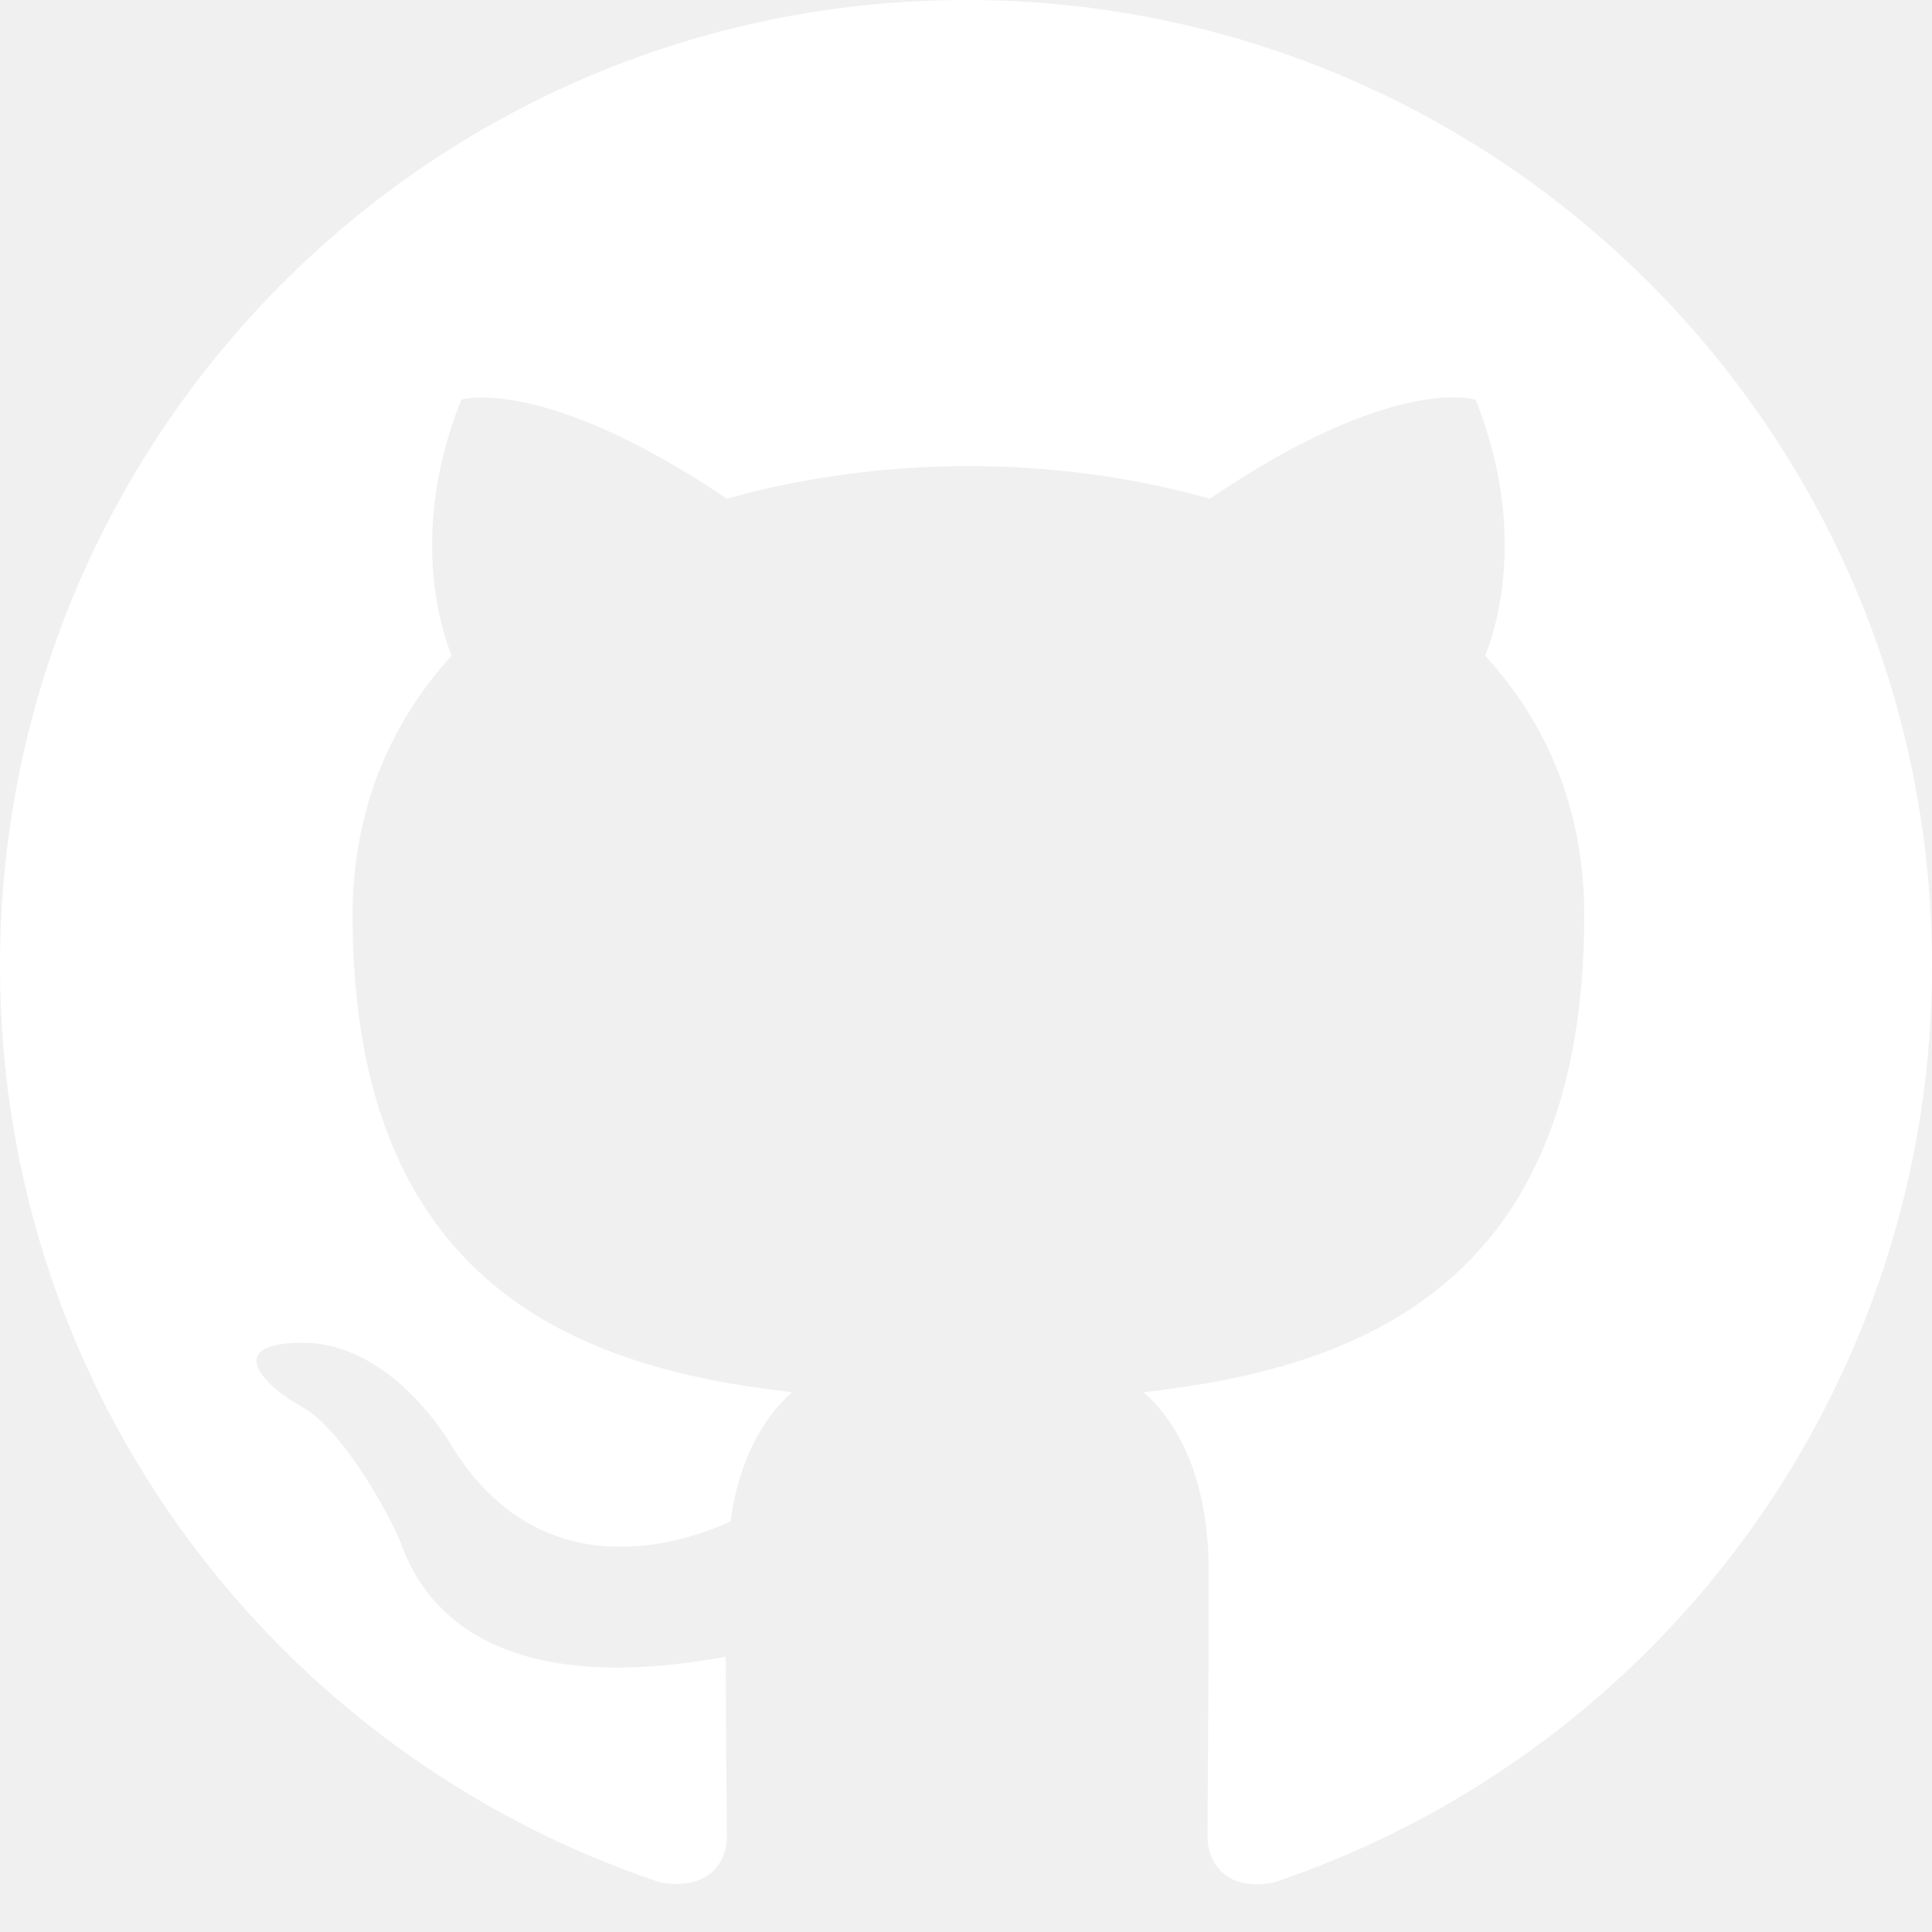
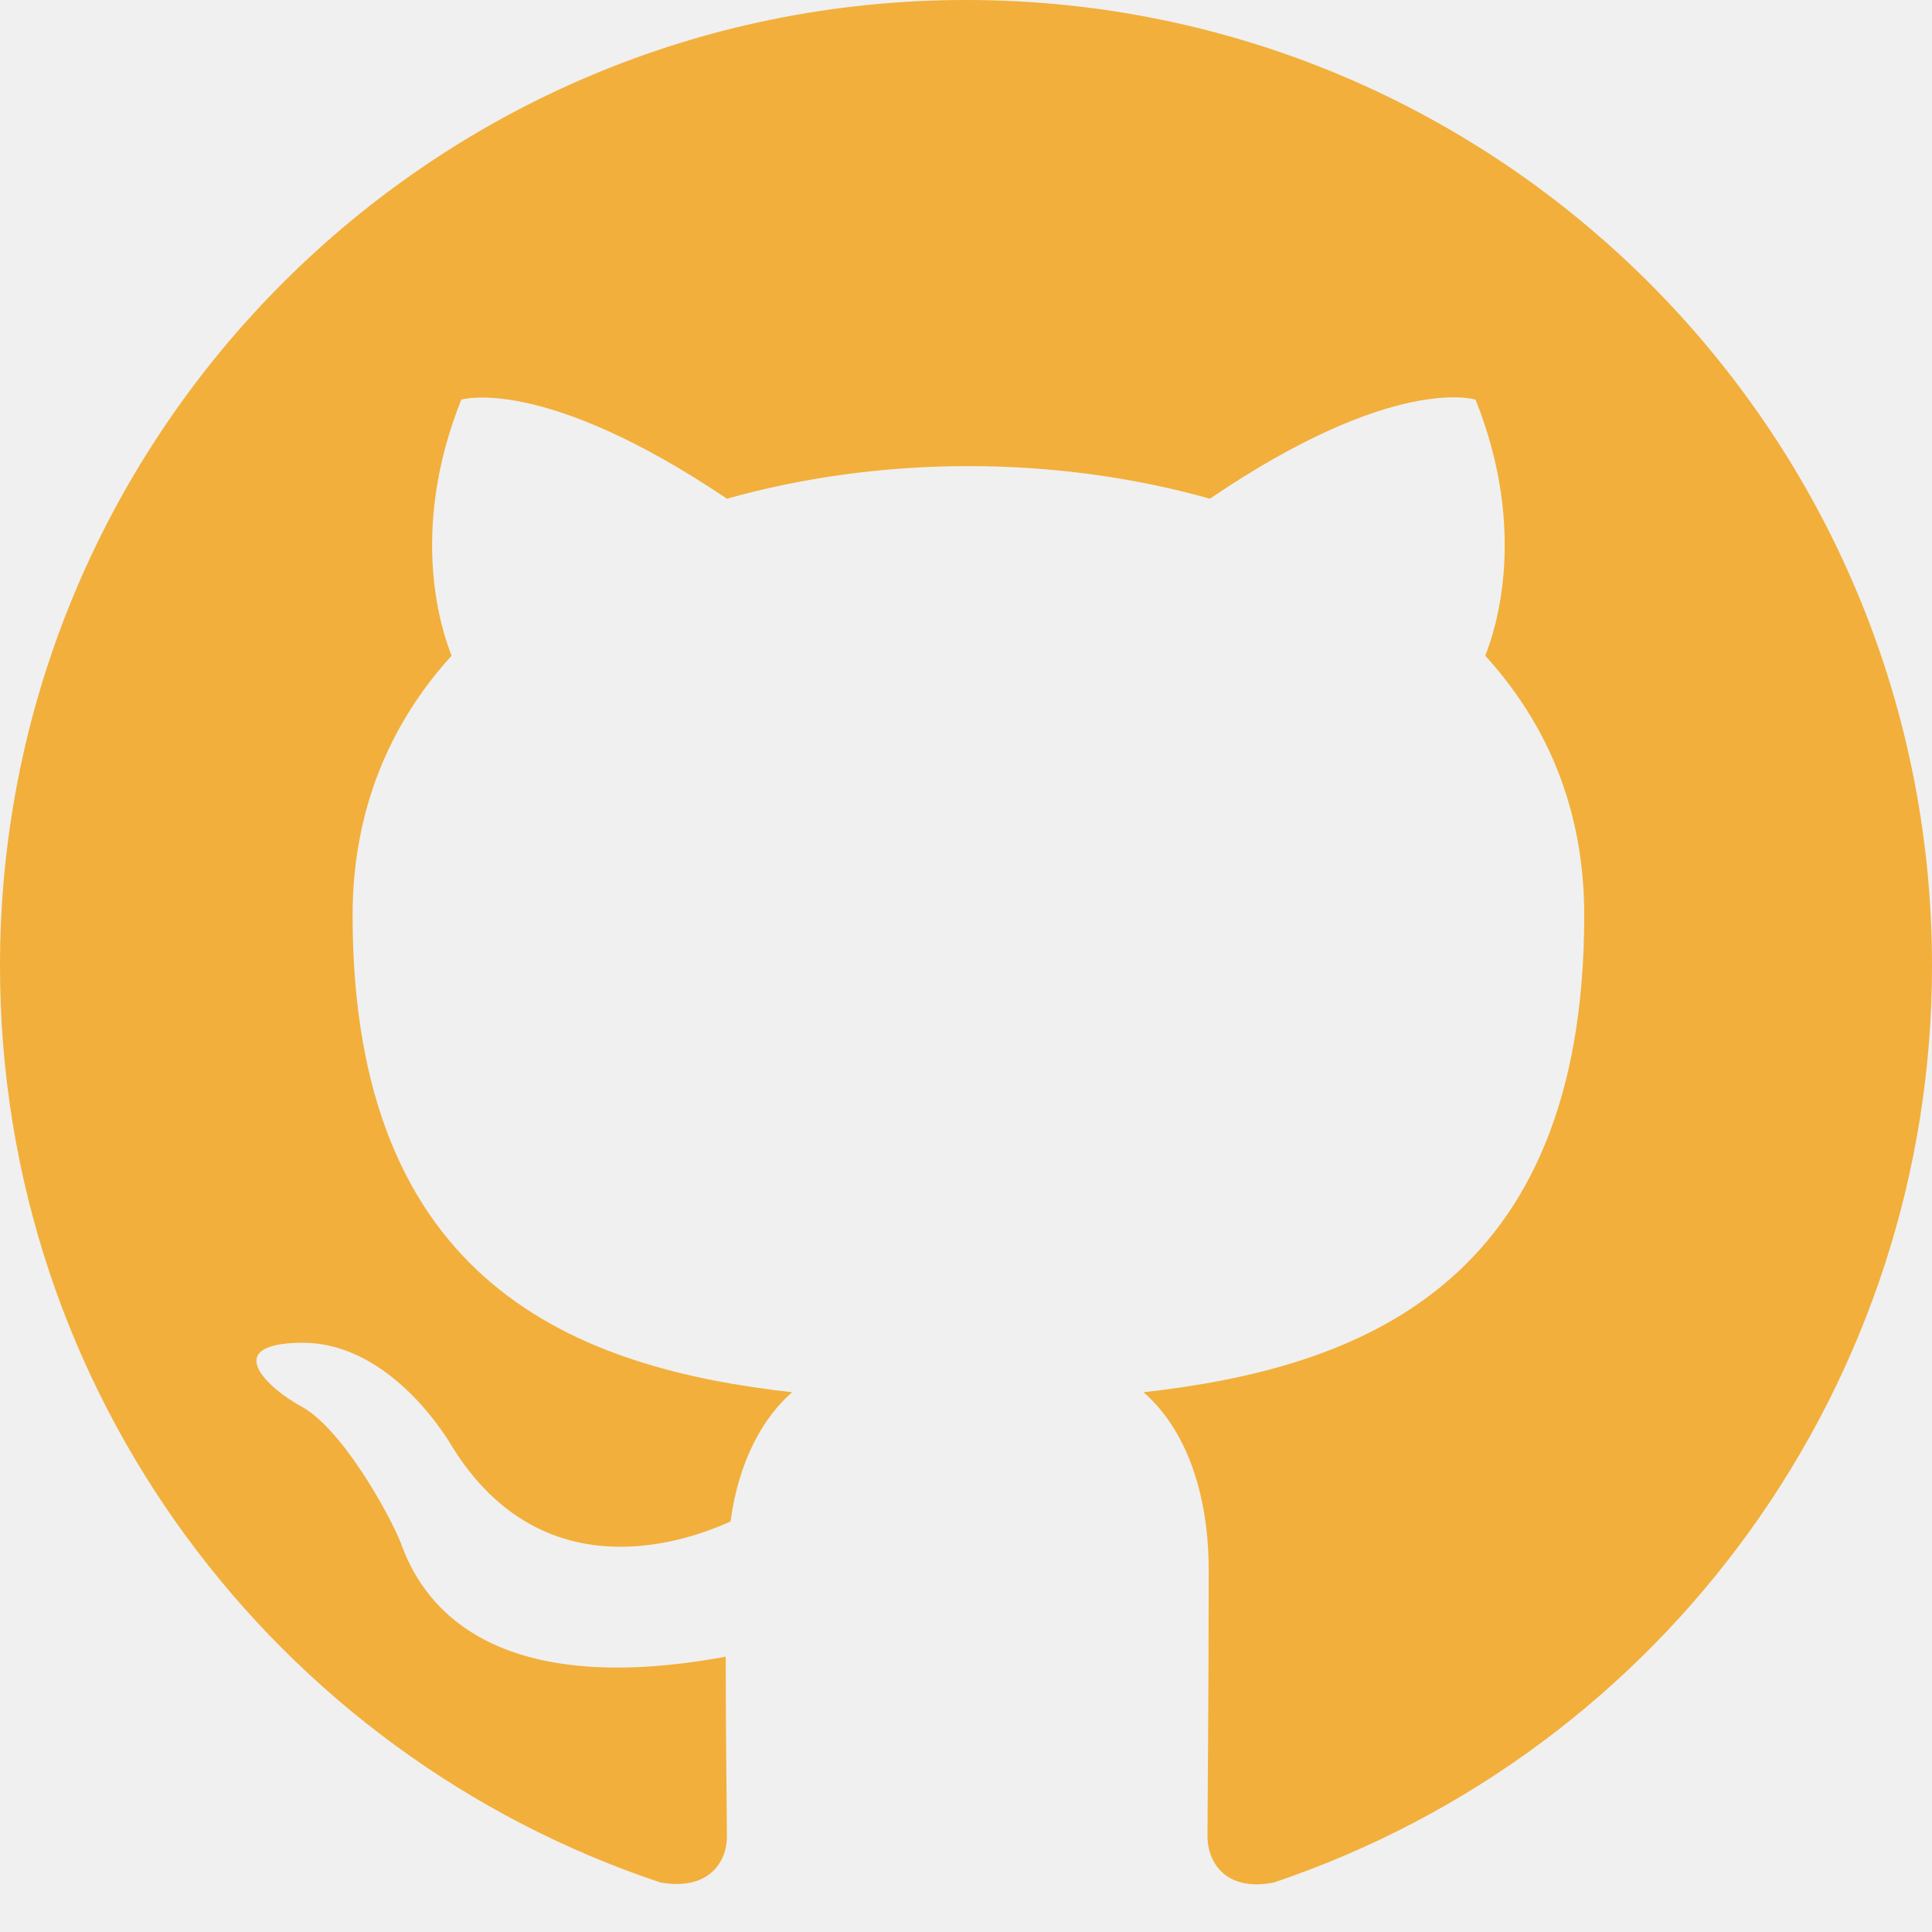
- <svg xmlns="http://www.w3.org/2000/svg" width="16" height="16" viewBox="0 0 16 16" fill="white">
+ <svg xmlns="http://www.w3.org/2000/svg" width="16" height="16" viewBox="0 0 16 16" fill="#f2af3b">
  <path d="M8 0C3.58 0 0 3.58 0 8c0 3.54 2.29 6.53 5.47 7.59.4.07.55-.17.55-.38 0-.19-.01-.82-.01-1.49-2.01.37-2.53-.49-2.69-.94-.09-.23-.48-.94-.82-1.13-.28-.15-.68-.52-.01-.53.63-.01 1.08.58 1.23.82.72 1.21 1.87.87 2.33.66.07-.52.28-.87.51-1.07-1.78-.2-3.64-.89-3.64-3.95 0-.87.31-1.59.82-2.15-.08-.2-.36-1.02.08-2.12 0 0 .67-.21 2.2.82.64-.18 1.32-.27 2-.27.68 0 1.36.09 2 .27 1.53-1.04 2.2-.82 2.2-.82.44 1.1.16 1.92.08 2.12.51.56.82 1.27.82 2.15 0 3.07-1.87 3.75-3.65 3.95.29.25.54.73.54 1.48 0 1.07-.01 1.93-.01 2.2 0 .21.15.46.55.38A8.012 8.012 0 0 0 16 8c0-4.42-3.58-8-8-8z" />
</svg>
